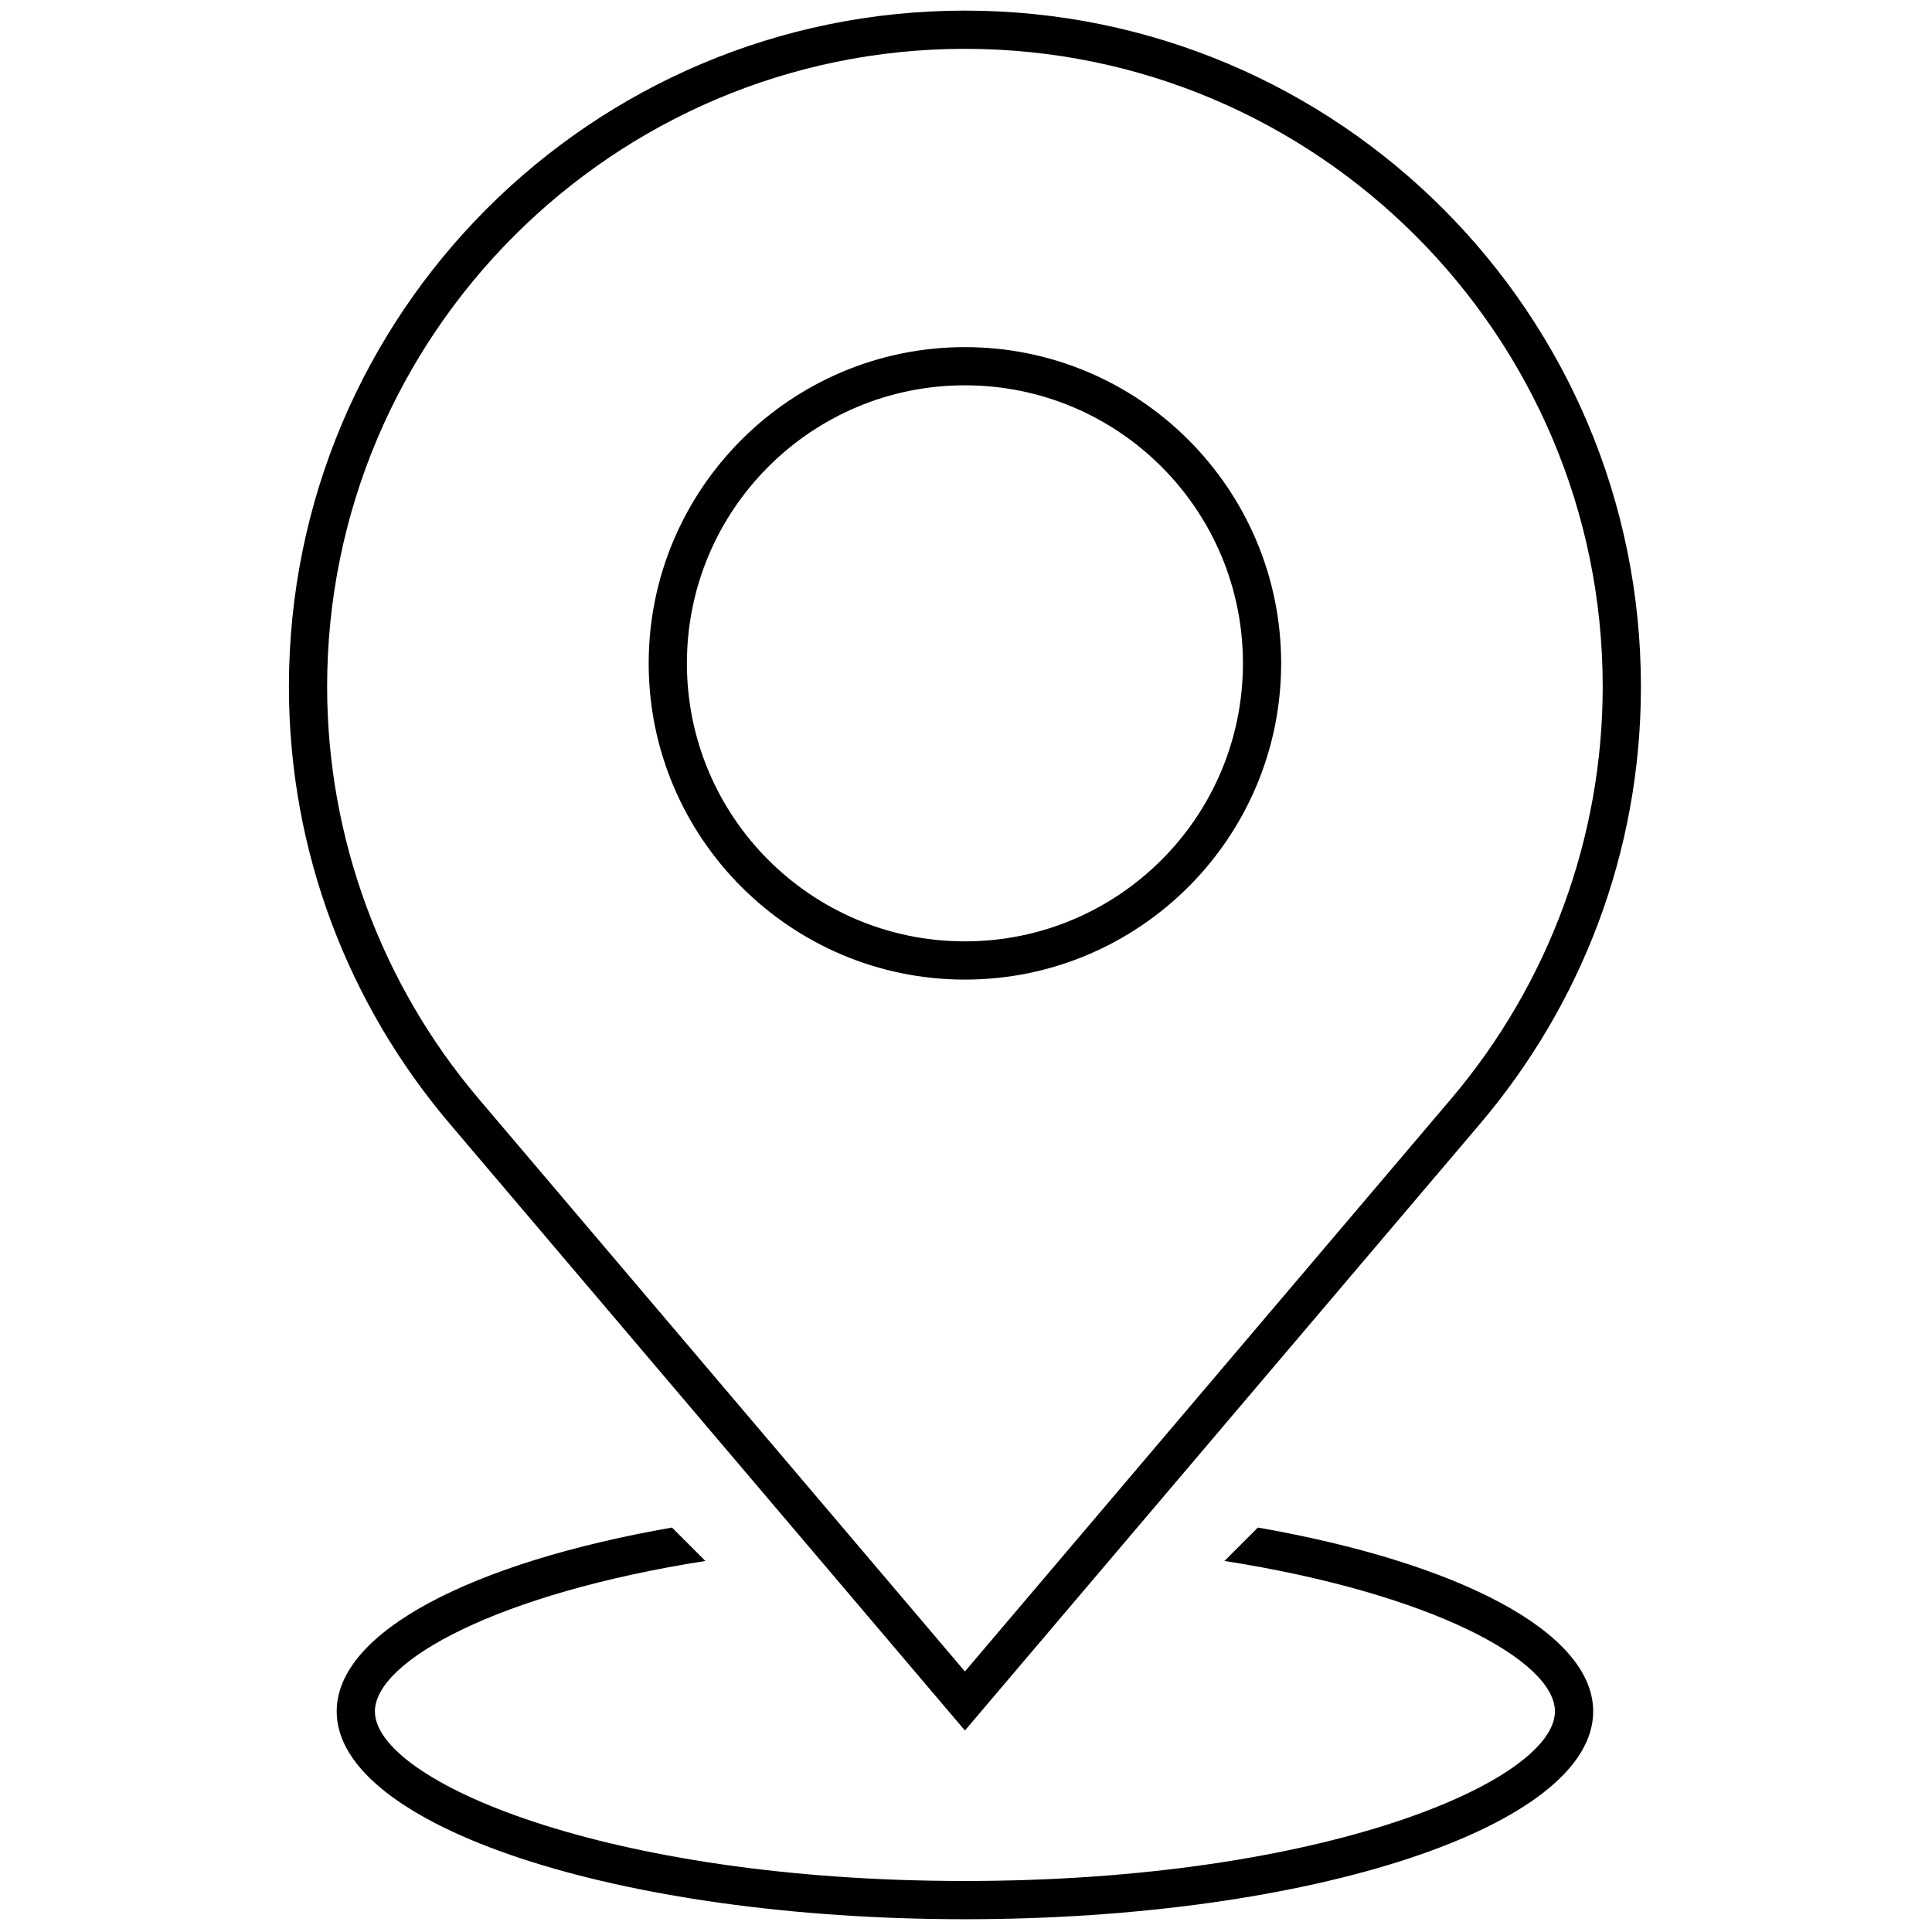
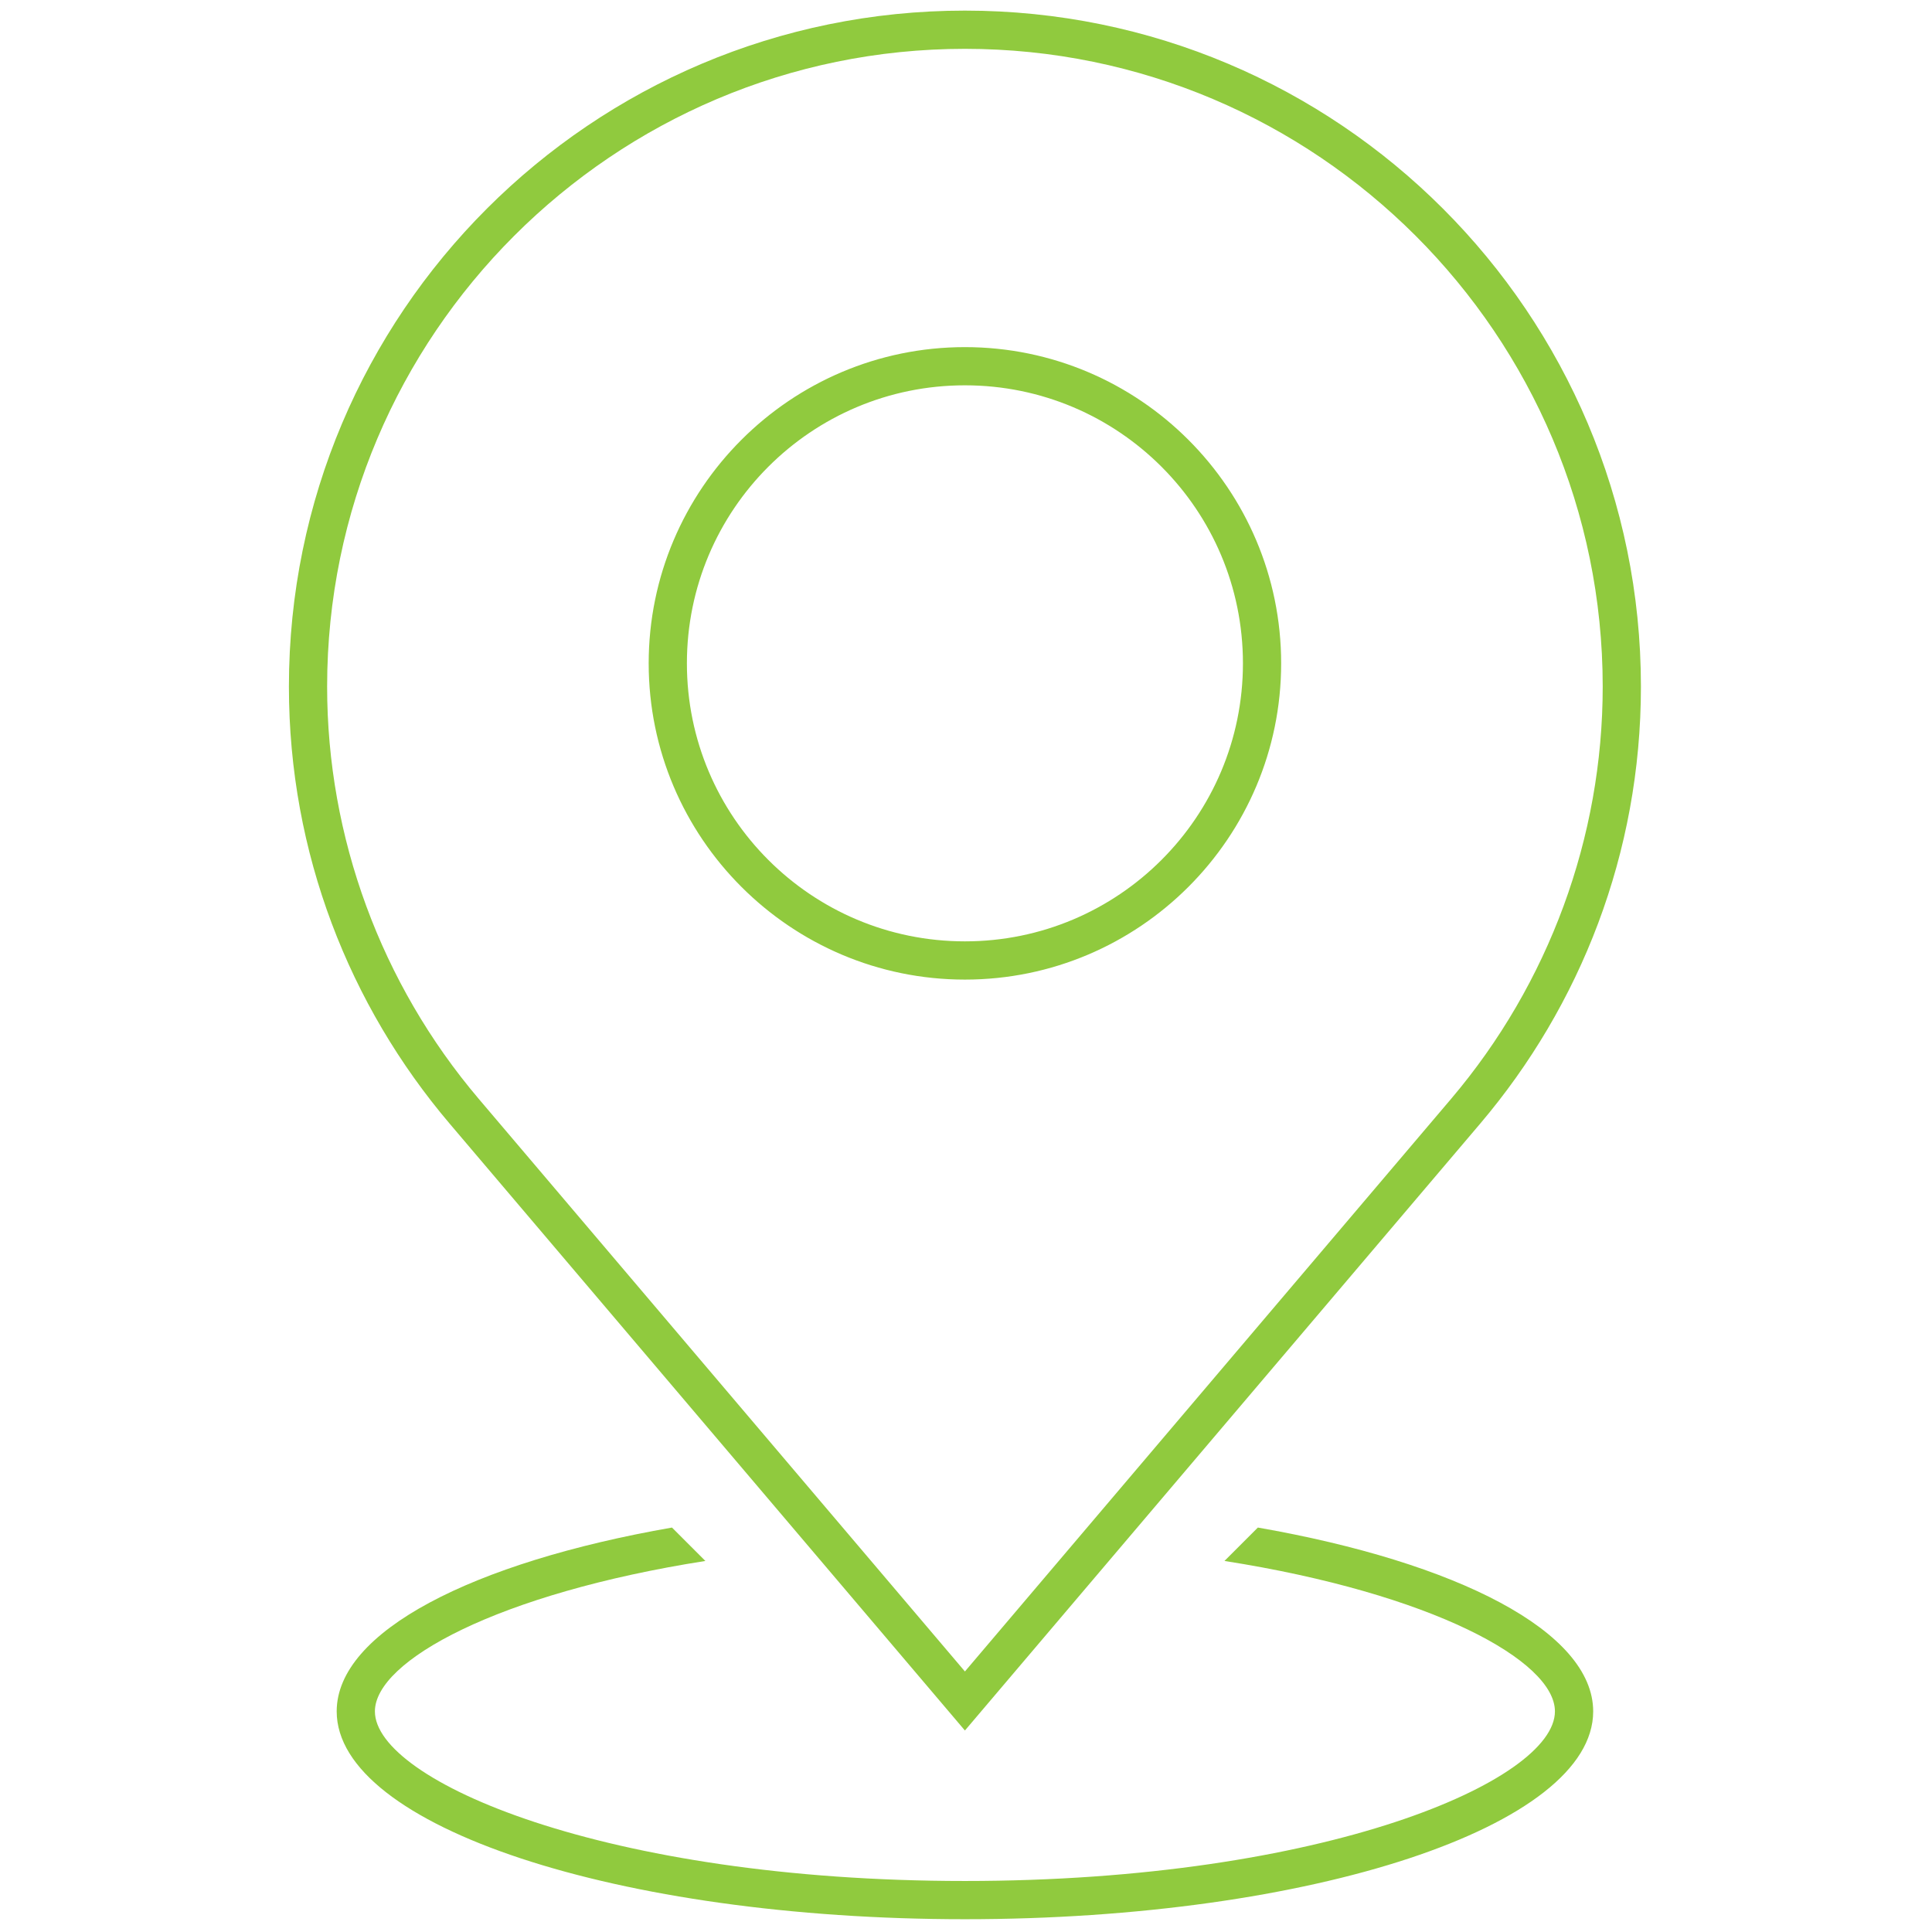
<svg xmlns="http://www.w3.org/2000/svg" version="1.1" width="256" height="256" viewBox="0 0 256 256" xml:space="preserve">
  <defs>
</defs>
  <g style="stroke: none; stroke-width: 0; stroke-dasharray: none; stroke-linecap: butt; stroke-linejoin: miter; stroke-miterlimit: 10; fill: none; fill-rule: nonzero; opacity: 1;" transform="translate(1.406593 1.406593) scale(2.81 2.81)">
-     <path d="M 45 1.802 c 16.583 0 30.075 13.491 30.075 30.075 c 0 7.102 -2.538 14.004 -7.145 19.434 L 45 78.317 L 22.07 51.311 c -4.608 -5.43 -7.145 -12.332 -7.145 -19.434 C 14.925 15.294 28.417 1.802 45 1.802 M 45 45.692 c 8.222 0 14.912 -6.689 14.912 -14.912 c 0 -8.222 -6.689 -14.912 -14.912 -14.912 S 30.088 22.557 30.088 30.78 C 30.088 39.002 36.778 45.692 45 45.692 M 45 0 C 27.395 0 13.123 14.272 13.123 31.877 c 0 7.86 2.858 15.043 7.573 20.6 L 45 81.101 l 24.304 -28.624 c 4.716 -5.558 7.573 -12.741 7.573 -20.6 C 76.877 14.272 62.605 0 45 0 L 45 0 z M 45 43.889 c -7.24 0 -13.11 -5.869 -13.11 -13.11 c 0 -7.24 5.869 -13.11 13.11 -13.11 s 13.11 5.869 13.11 13.11 C 58.11 38.02 52.24 43.889 45 43.889 L 45 43.889 z" style="stroke: none; stroke-width: 1; stroke-dasharray: none; stroke-linecap: butt; stroke-linejoin: miter; stroke-miterlimit: 10; fill: rgb(0,0,0); fill-rule: nonzero; opacity: 1;" transform=" matrix(1 0 0 1 0 0) " stroke-linecap="round" />
-     <path d="M 58.814 71.531 l -1.575 1.575 c 9.772 1.532 15.583 4.707 15.583 7.094 c 0 3.261 -10.838 7.997 -27.822 7.997 S 17.178 83.461 17.178 80.2 c 0 -2.387 5.811 -5.562 15.583 -7.094 l -1.575 -1.575 c -9.401 1.643 -15.81 4.907 -15.81 8.669 c 0 5.412 13.263 9.8 29.625 9.8 c 16.361 0 29.625 -4.388 29.625 -9.8 C 74.625 76.439 68.215 73.174 58.814 71.531 z" style="stroke: none; stroke-width: 1; stroke-dasharray: none; stroke-linecap: butt; stroke-linejoin: miter; stroke-miterlimit: 10; fill: rgb(0,0,0); fill-rule: nonzero; opacity: 1;" transform=" matrix(1 0 0 1 0 0) " stroke-linecap="round" />
+     <path d="M 45 1.802 c 16.583 0 30.075 13.491 30.075 30.075 c 0 7.102 -2.538 14.004 -7.145 19.434 L 45 78.317 L 22.07 51.311 c -4.608 -5.43 -7.145 -12.332 -7.145 -19.434 C 14.925 15.294 28.417 1.802 45 1.802 M 45 45.692 c 8.222 0 14.912 -6.689 14.912 -14.912 c 0 -8.222 -6.689 -14.912 -14.912 -14.912 S 30.088 22.557 30.088 30.78 C 30.088 39.002 36.778 45.692 45 45.692 M 45 0 C 27.395 0 13.123 14.272 13.123 31.877 c 0 7.86 2.858 15.043 7.573 20.6 L 45 81.101 l 24.304 -28.624 c 4.716 -5.558 7.573 -12.741 7.573 -20.6 C 76.877 14.272 62.605 0 45 0 L 45 0 z M 45 43.889 c -7.24 0 -13.11 -5.869 -13.11 -13.11 c 0 -7.24 5.869 -13.11 13.11 -13.11 s 13.11 5.869 13.11 13.11 C 58.11 38.02 52.24 43.889 45 43.889 L 45 43.889 z" style="stroke: none; stroke-width: 1; stroke-dasharray: none; stroke-linecap: butt; stroke-linejoin: miter; stroke-miterlimit: 10; fill: #90CA3E; fill-rule: nonzero; opacity: 1;" transform=" matrix(1 0 0 1 0 0) " stroke-linecap="round" />
+     <path d="M 58.814 71.531 l -1.575 1.575 c 9.772 1.532 15.583 4.707 15.583 7.094 c 0 3.261 -10.838 7.997 -27.822 7.997 S 17.178 83.461 17.178 80.2 c 0 -2.387 5.811 -5.562 15.583 -7.094 l -1.575 -1.575 c -9.401 1.643 -15.81 4.907 -15.81 8.669 c 0 5.412 13.263 9.8 29.625 9.8 c 16.361 0 29.625 -4.388 29.625 -9.8 C 74.625 76.439 68.215 73.174 58.814 71.531 z" style="stroke: none; stroke-width: 1; stroke-dasharray: none; stroke-linecap: butt; stroke-linejoin: miter; stroke-miterlimit: 10; fill: #90CA3E; fill-rule: nonzero; opacity: 1;" transform=" matrix(1 0 0 1 0 0) " stroke-linecap="round" />
  </g>
</svg>
